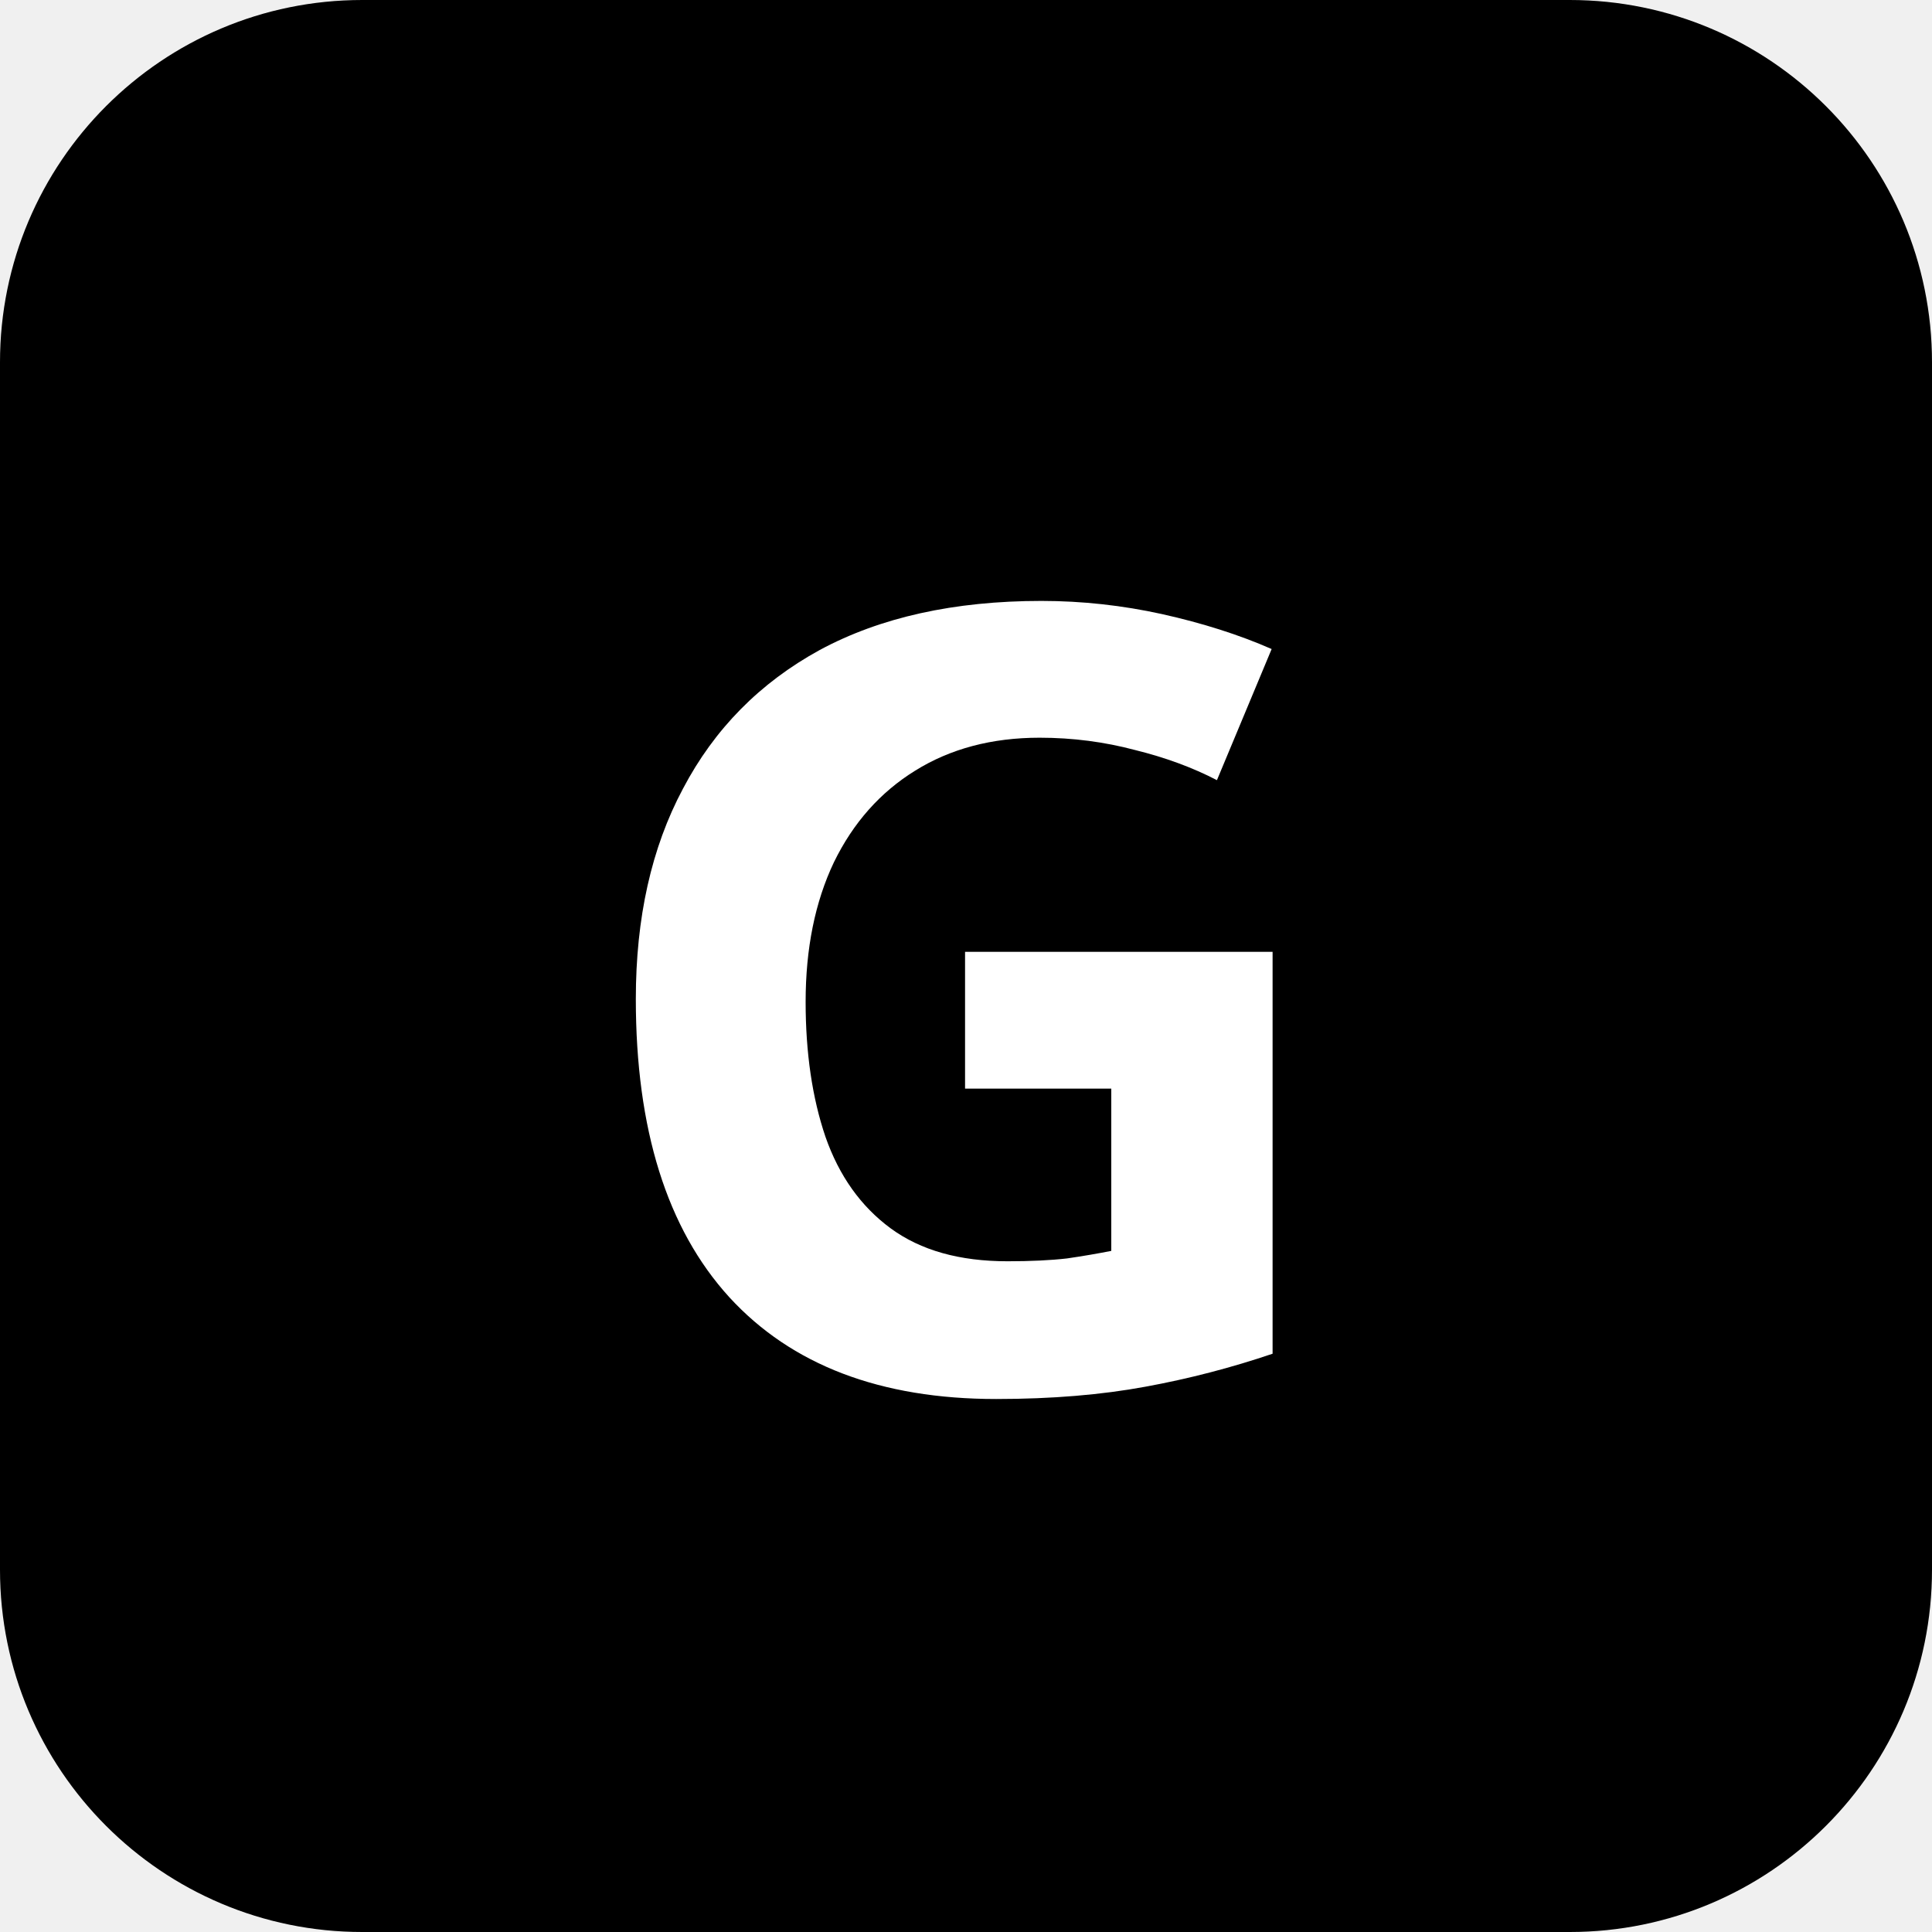
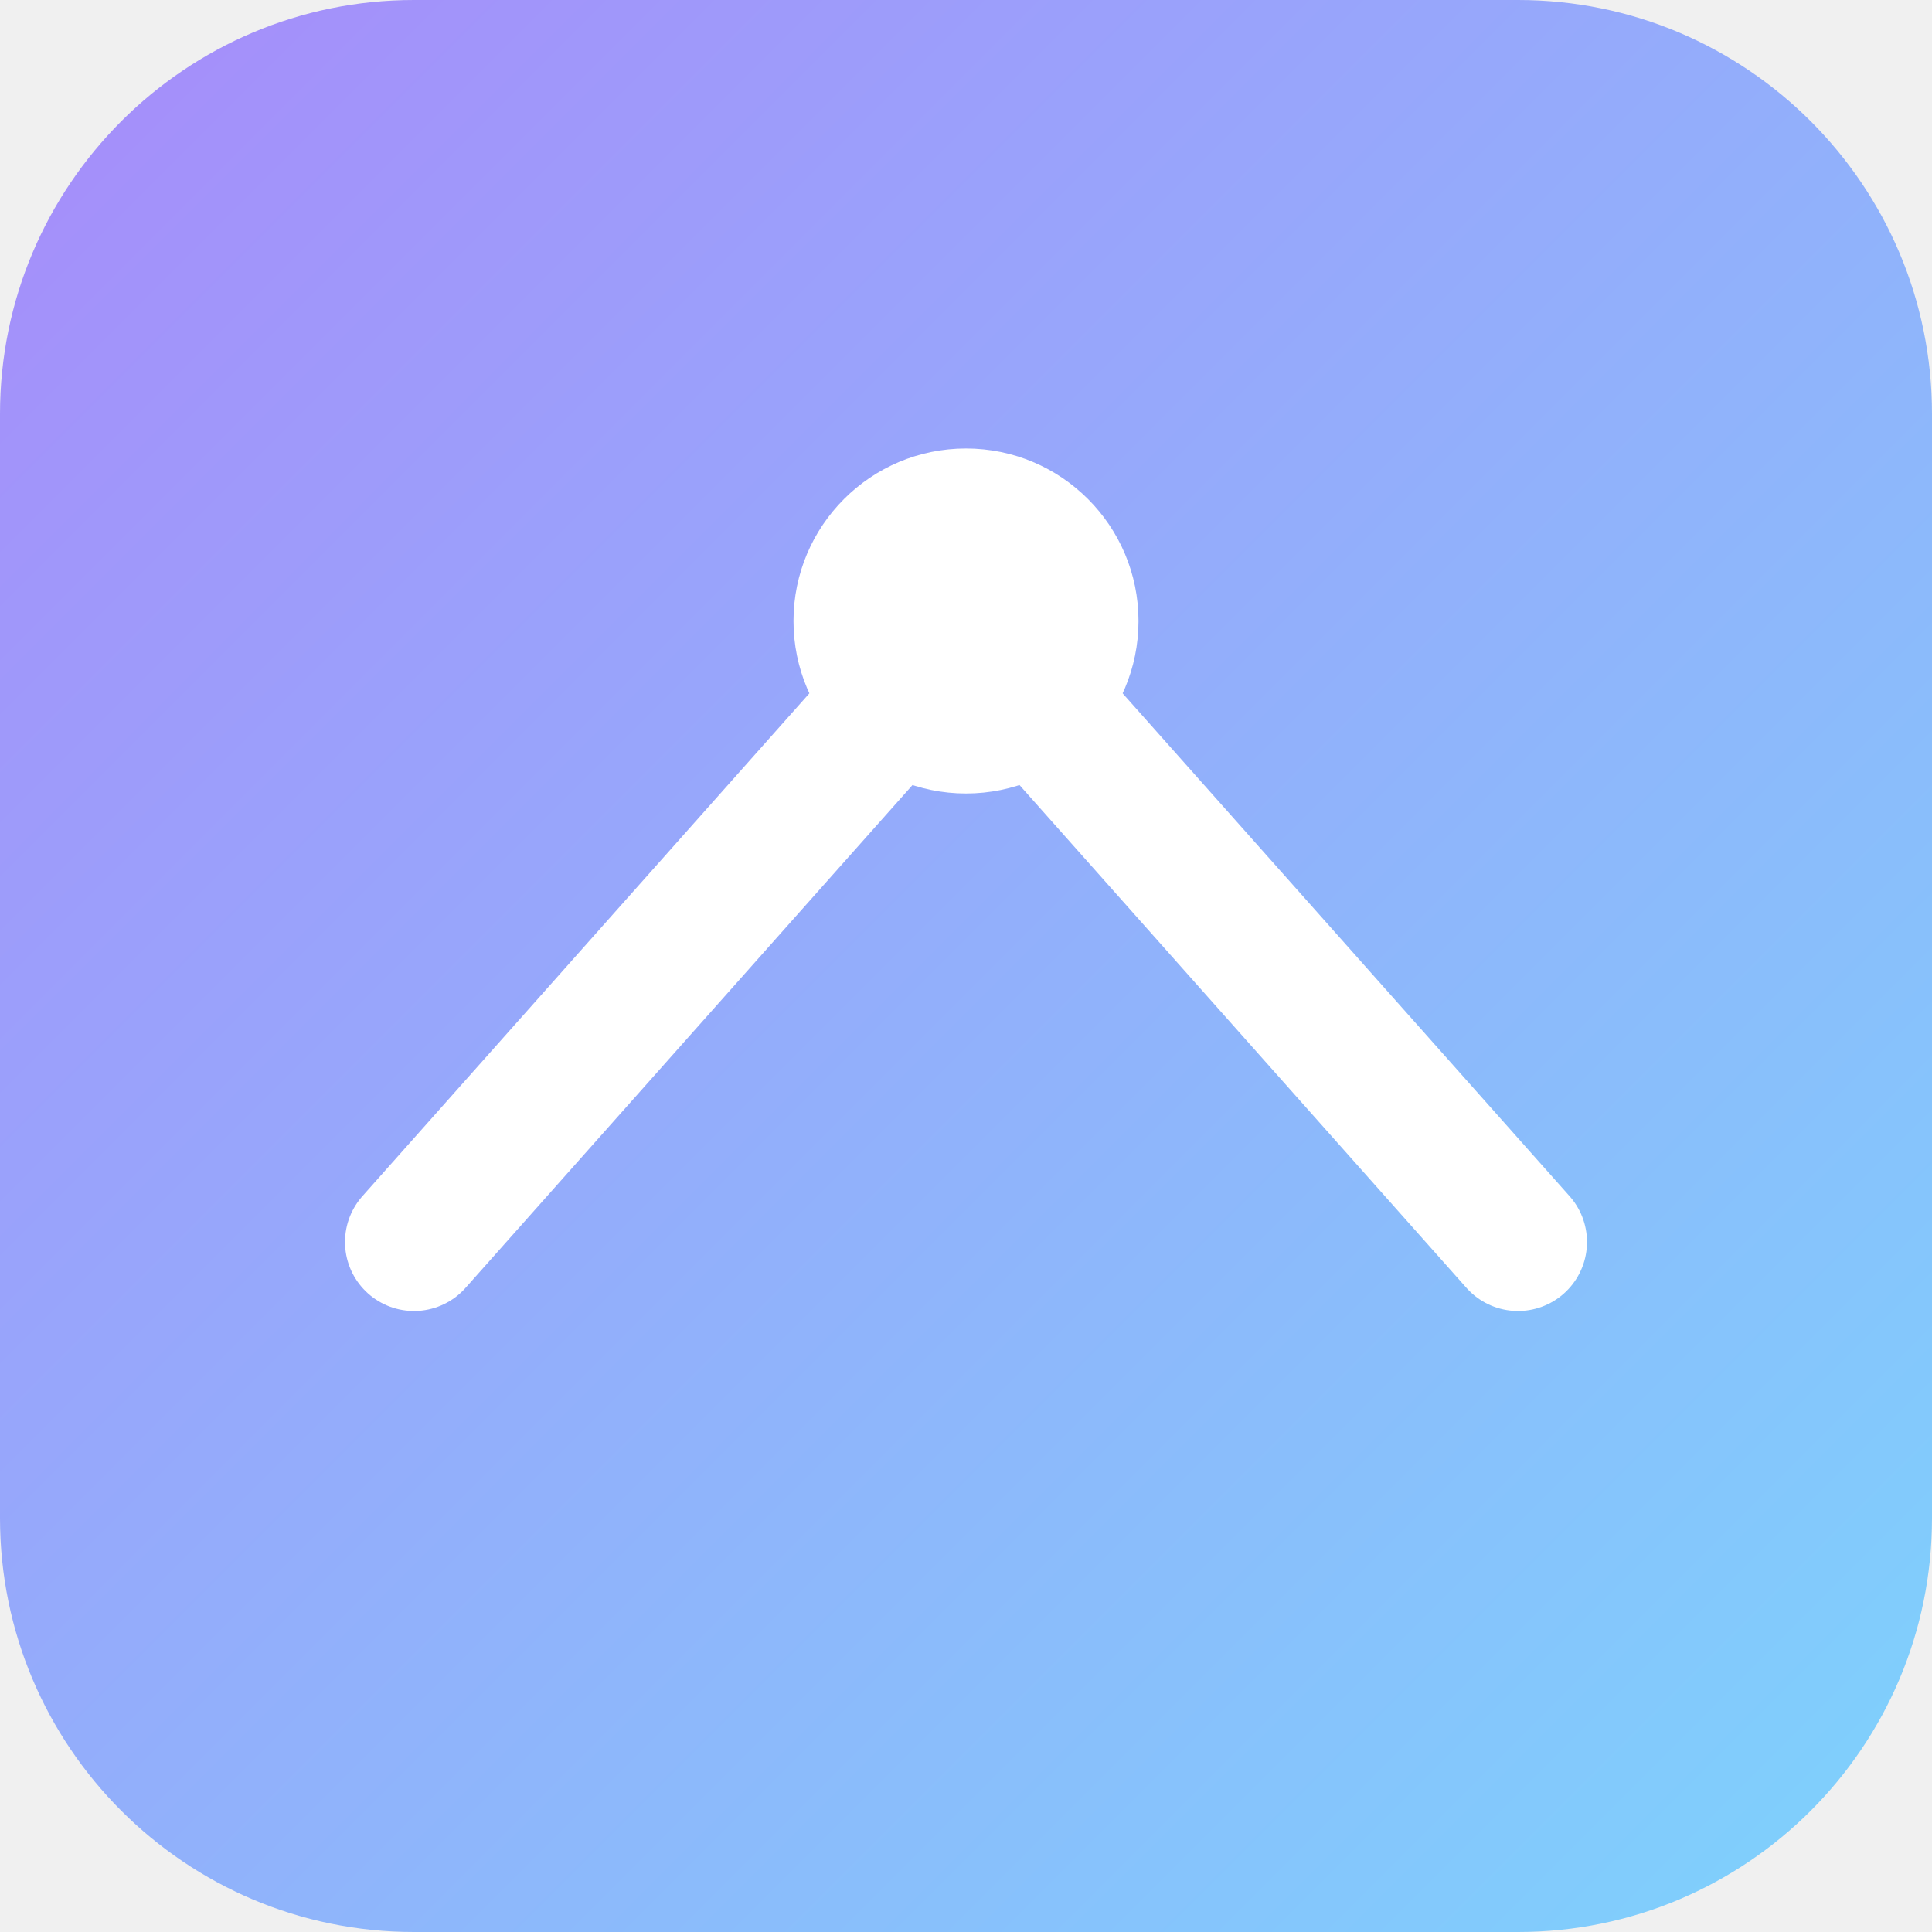
- <svg xmlns="http://www.w3.org/2000/svg" viewBox="0 0 32 32" fill="none">
-   <rect width="32" height="32" rx="6" fill="#000000" />
-   <text x="50%" y="50%" dominant-baseline="central" text-anchor="middle" fill="white" font-size="18" font-weight="700" font-family="system-ui">G</text>
+ <svg xmlns="http://www.w3.org/2000/svg" viewBox="0 0 56 56">
+   <defs>
+     <linearGradient id="g" x1="0" y1="0" x2="1" y2="1">
+       <stop offset="0" stop-color="#A78BFA" />
+       <stop offset="1" stop-color="#7DD3FC" />
+     </linearGradient>
+   </defs>
+   <rect width="56" height="56" rx="12" fill="url(#g)" />
+   <path d="M12 36 L28 18 L44 36" stroke="white" stroke-width="4" stroke-linecap="round" stroke-linejoin="round" fill="none" />
+   <circle cx="28" cy="18" r="5" fill="white" />
</svg>
